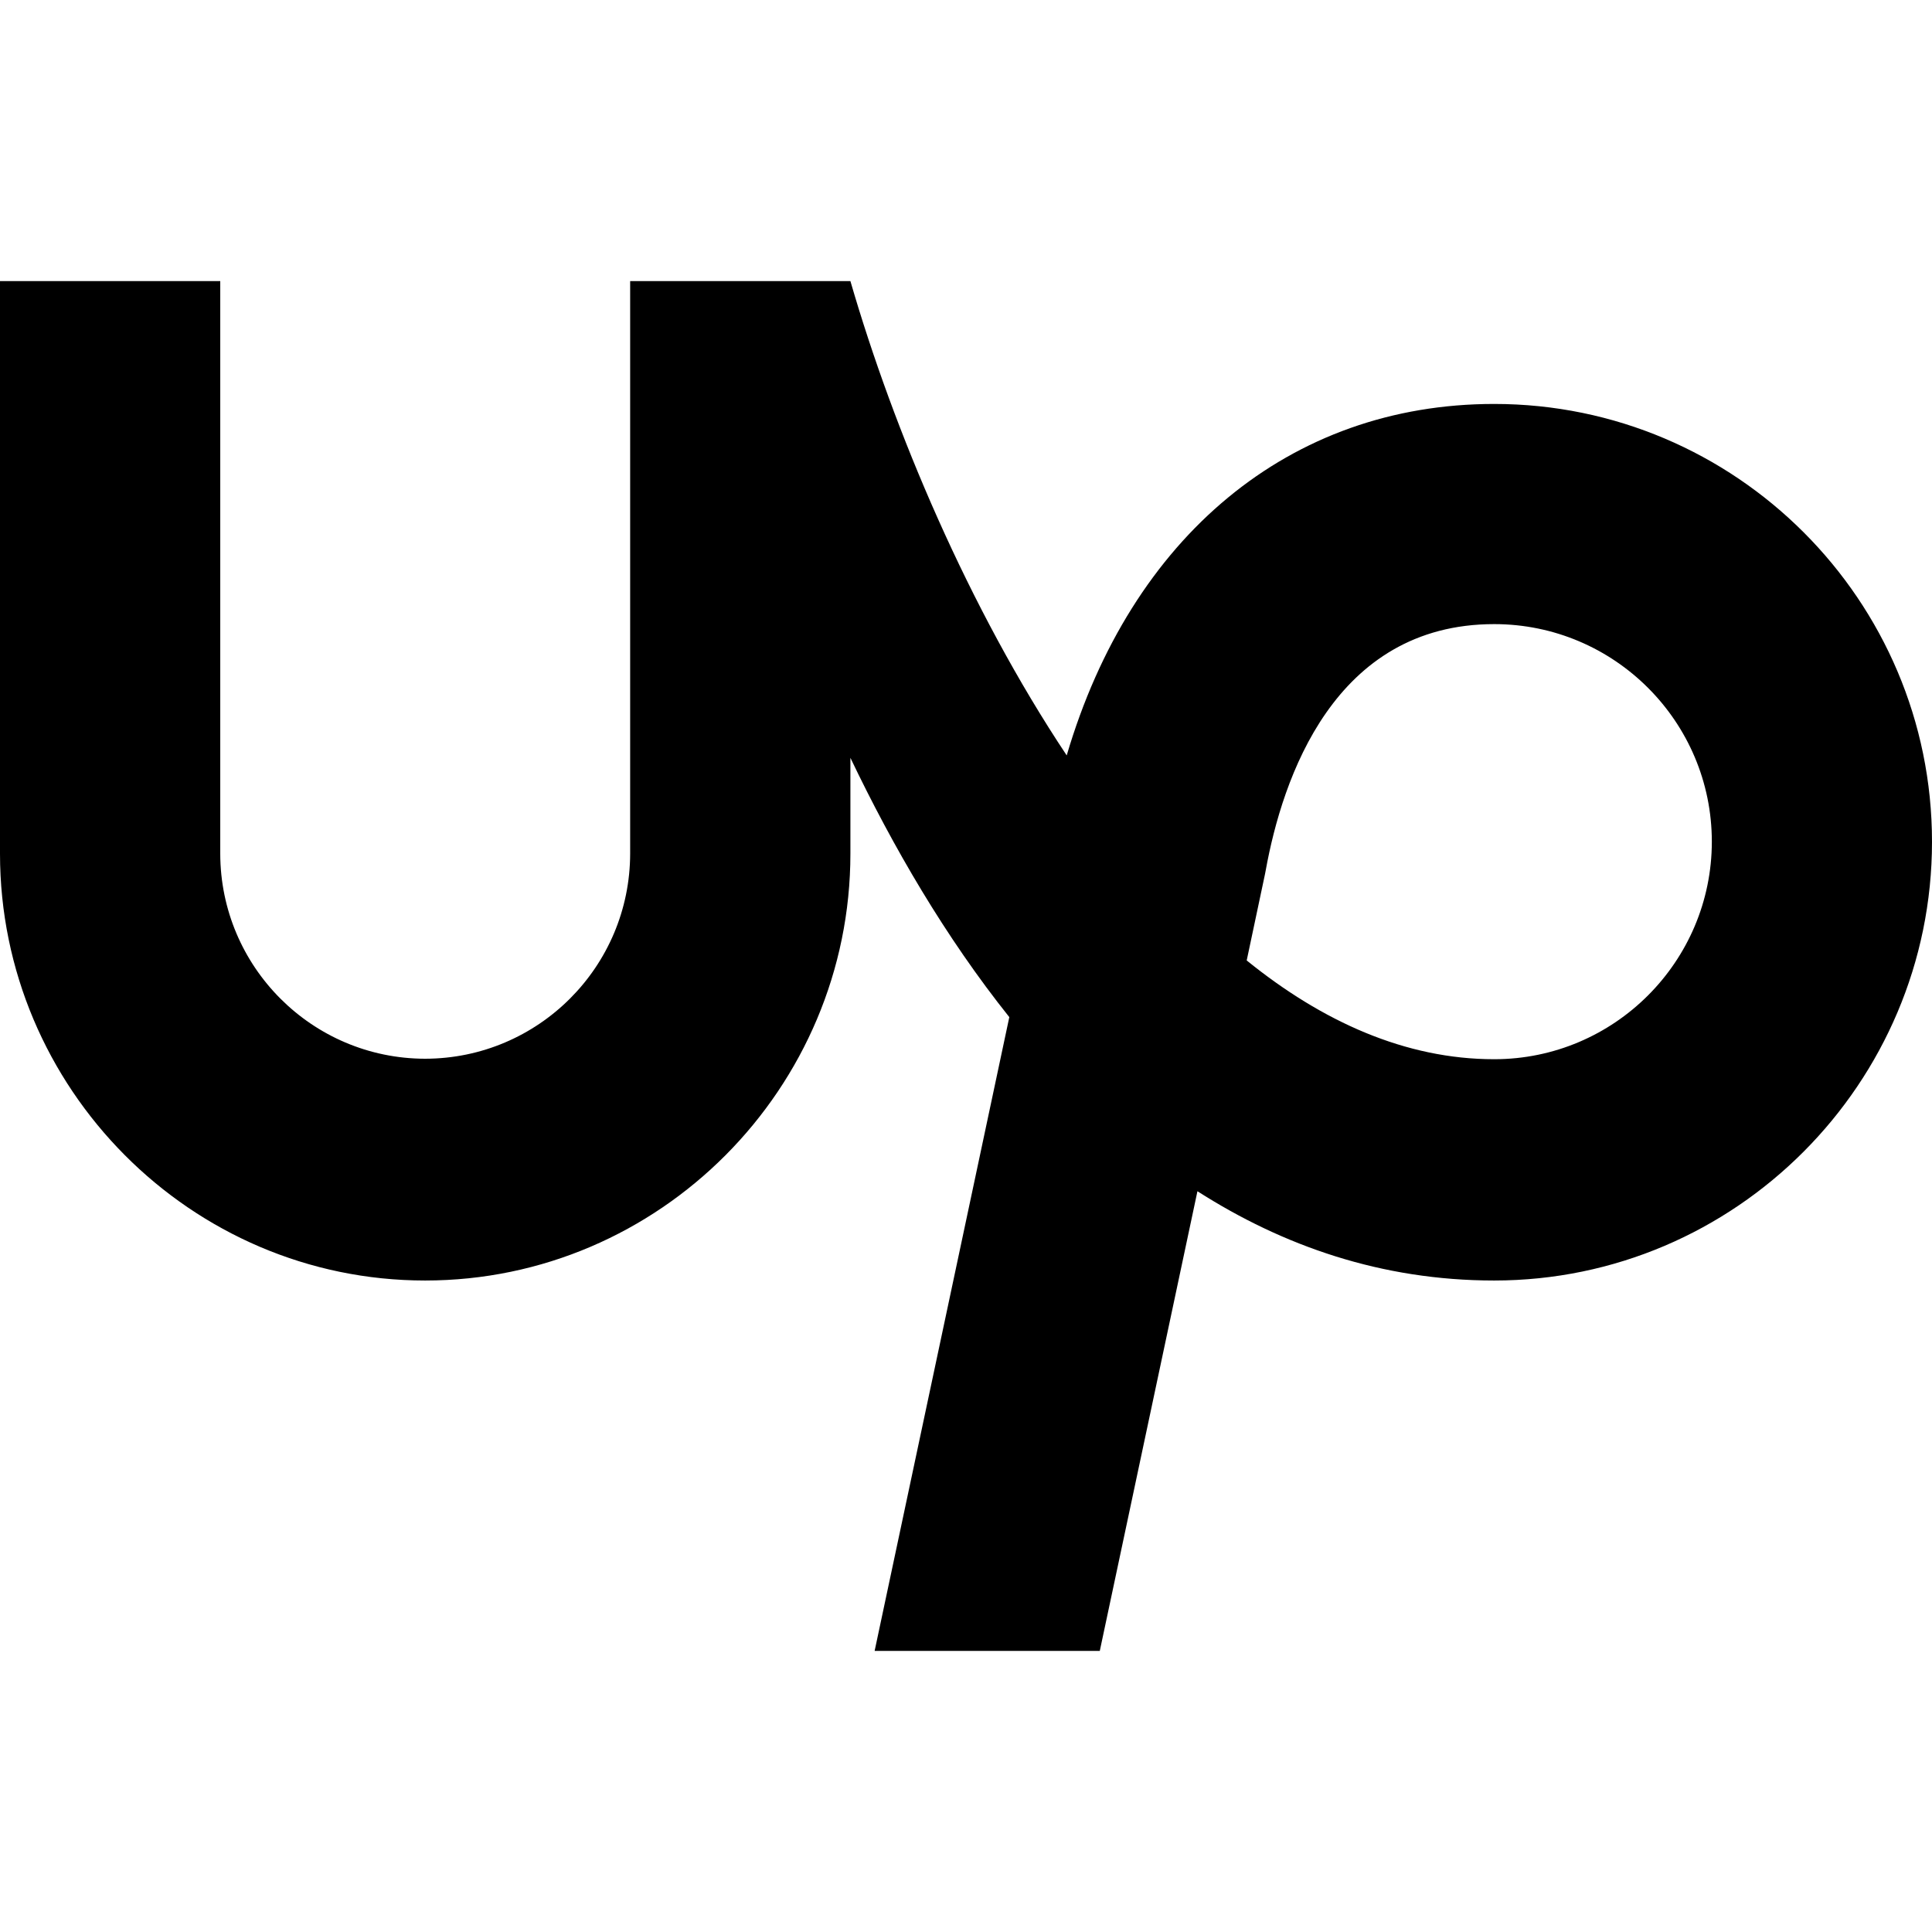
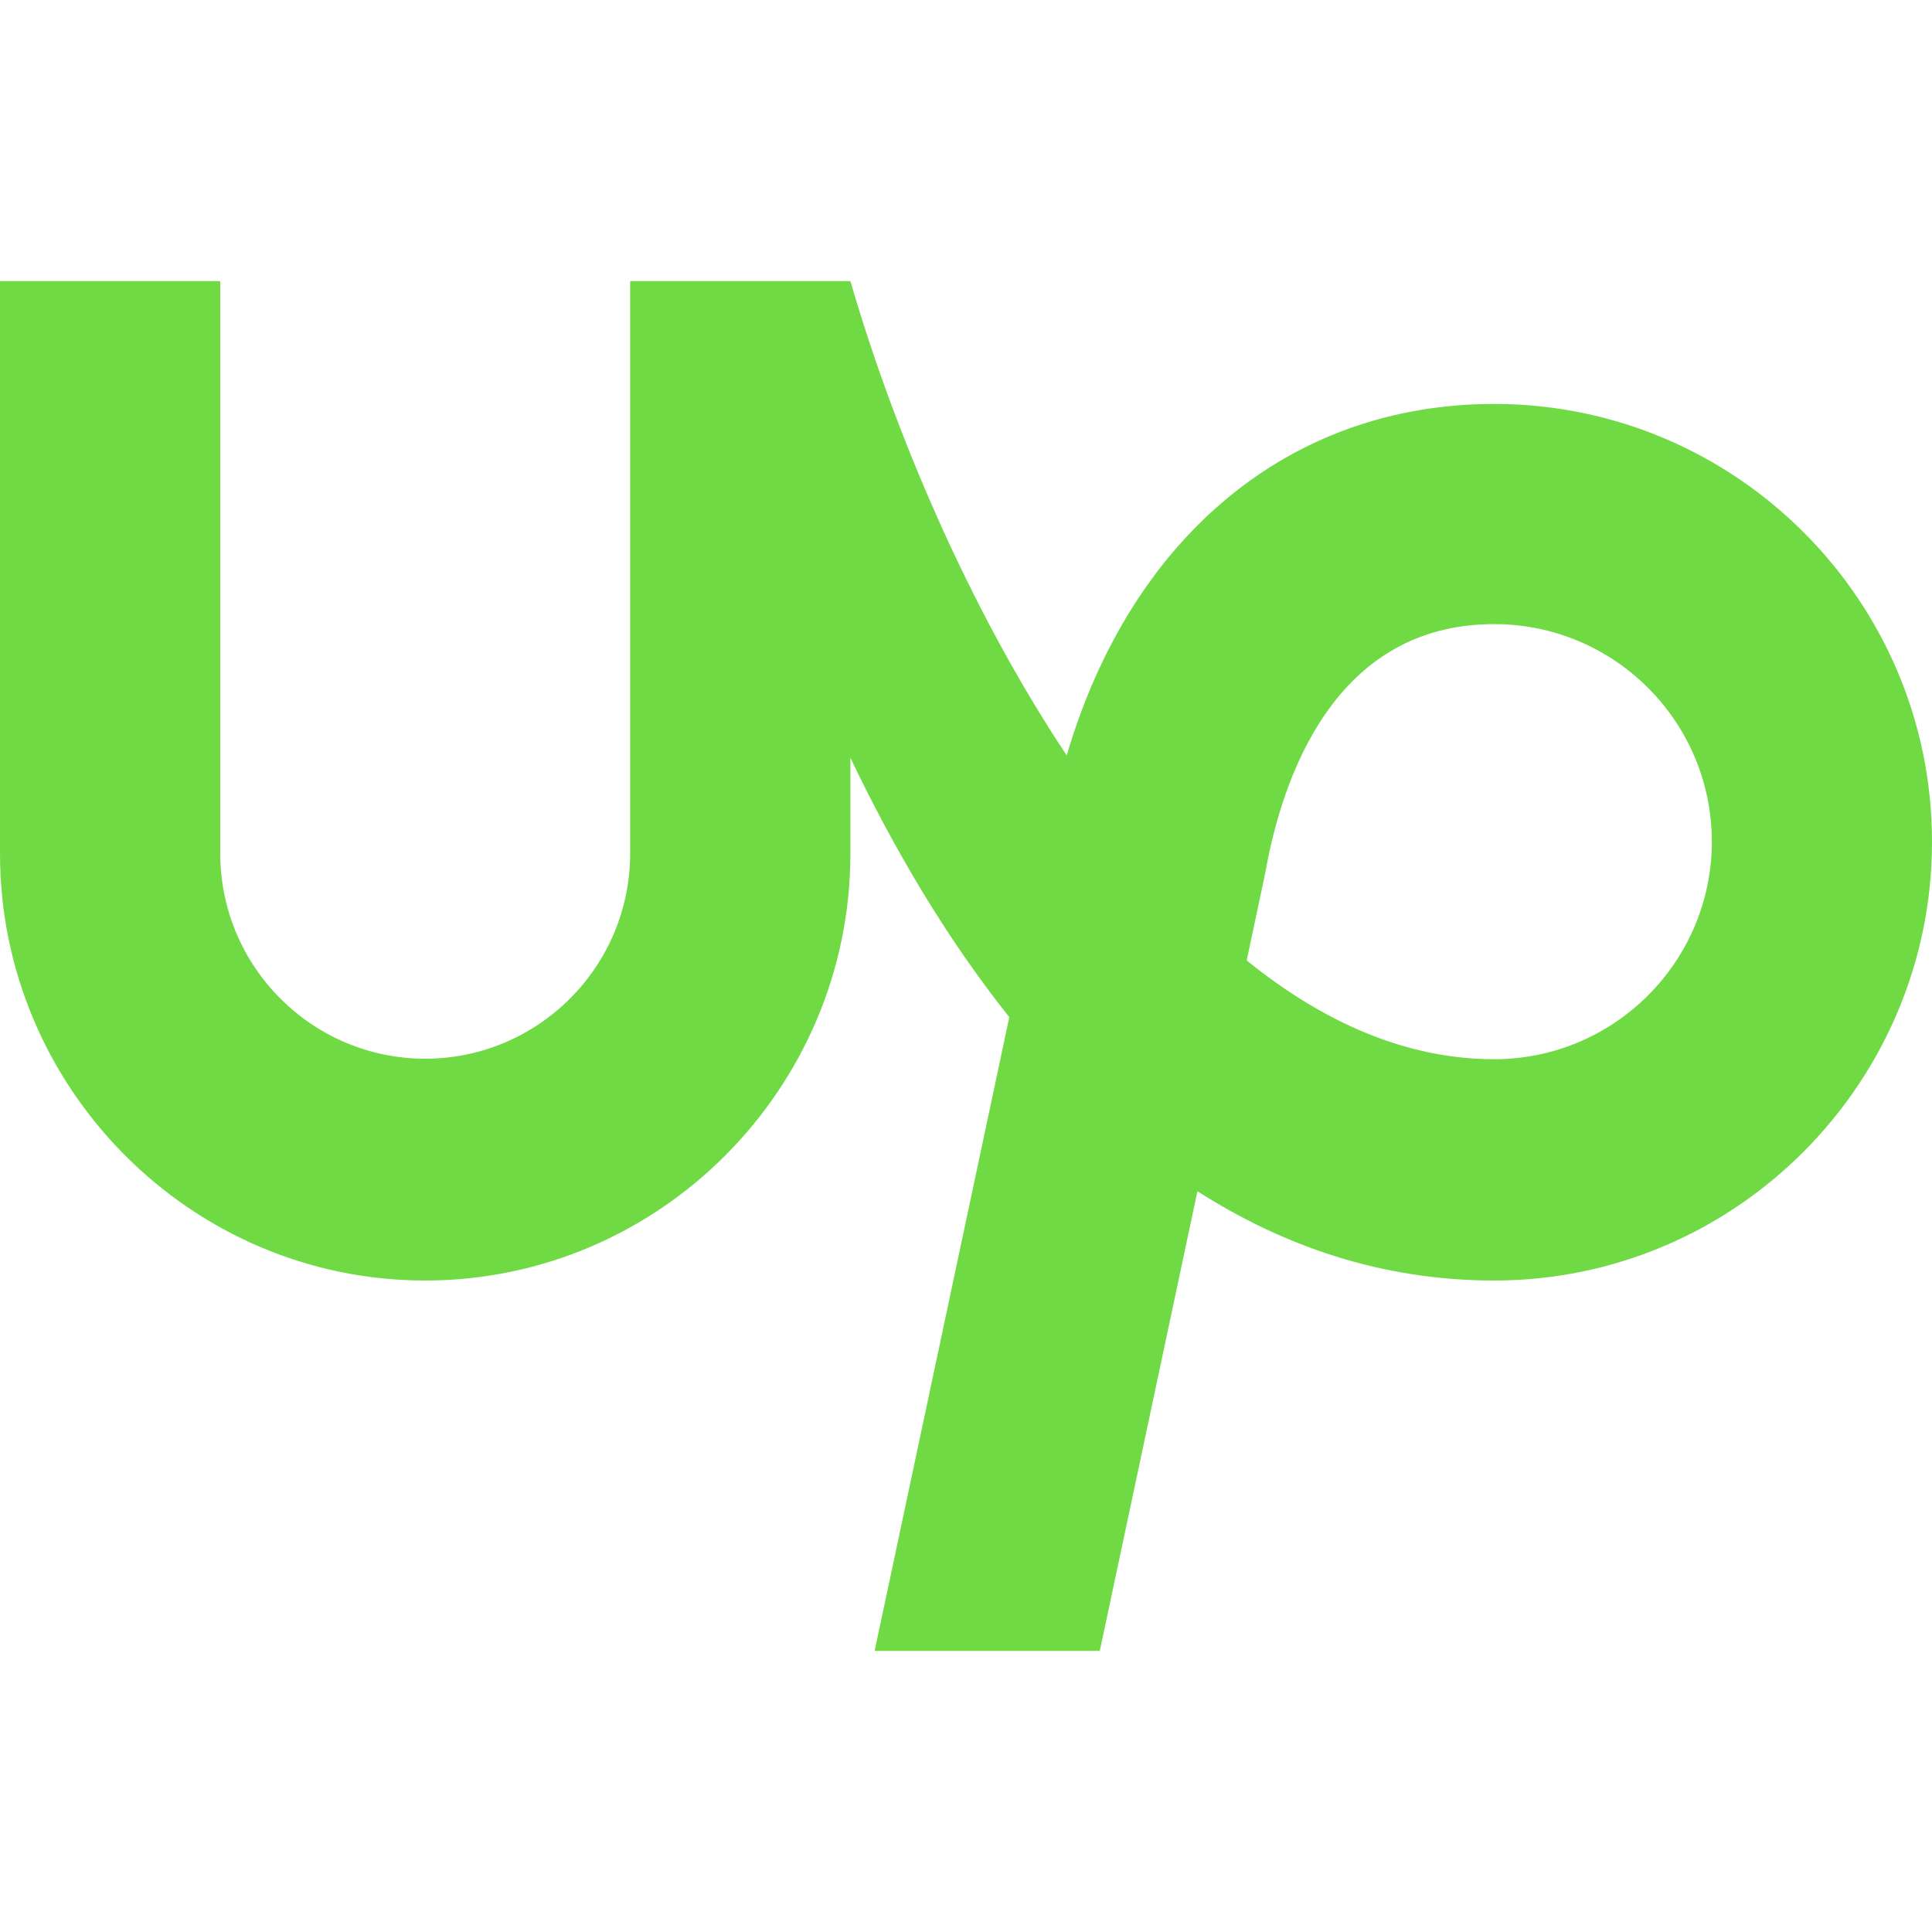
- <svg xmlns="http://www.w3.org/2000/svg" role="img" viewBox="0 0 24 24">
+ <svg xmlns="http://www.w3.org/2000/svg" role="img" viewBox="0 0 24 24" style="fill: #6FDA44;" height="18">
  <path d="M18.561 13.158c-1.102 0-2.135-.467-3.074-1.227l.228-1.076.008-.042c.207-1.143.849-3.06 2.839-3.06 1.492 0 2.703 1.212 2.703 2.703-.001 1.489-1.212 2.702-2.704 2.702zm0-8.14c-2.539 0-4.51 1.649-5.31 4.366-1.22-1.834-2.148-4.036-2.687-5.892H7.828v7.112c-.002 1.406-1.141 2.546-2.547 2.548-1.405-.002-2.543-1.143-2.545-2.548V3.492H0v7.112c0 2.914 2.37 5.303 5.281 5.303 2.913 0 5.283-2.389 5.283-5.303v-1.19c.529 1.107 1.182 2.229 1.974 3.221l-1.673 7.873h2.797l1.213-5.71c1.063.679 2.285 1.109 3.686 1.109 3 0 5.439-2.452 5.439-5.45 0-3-2.439-5.439-5.439-5.439z" />
</svg>
